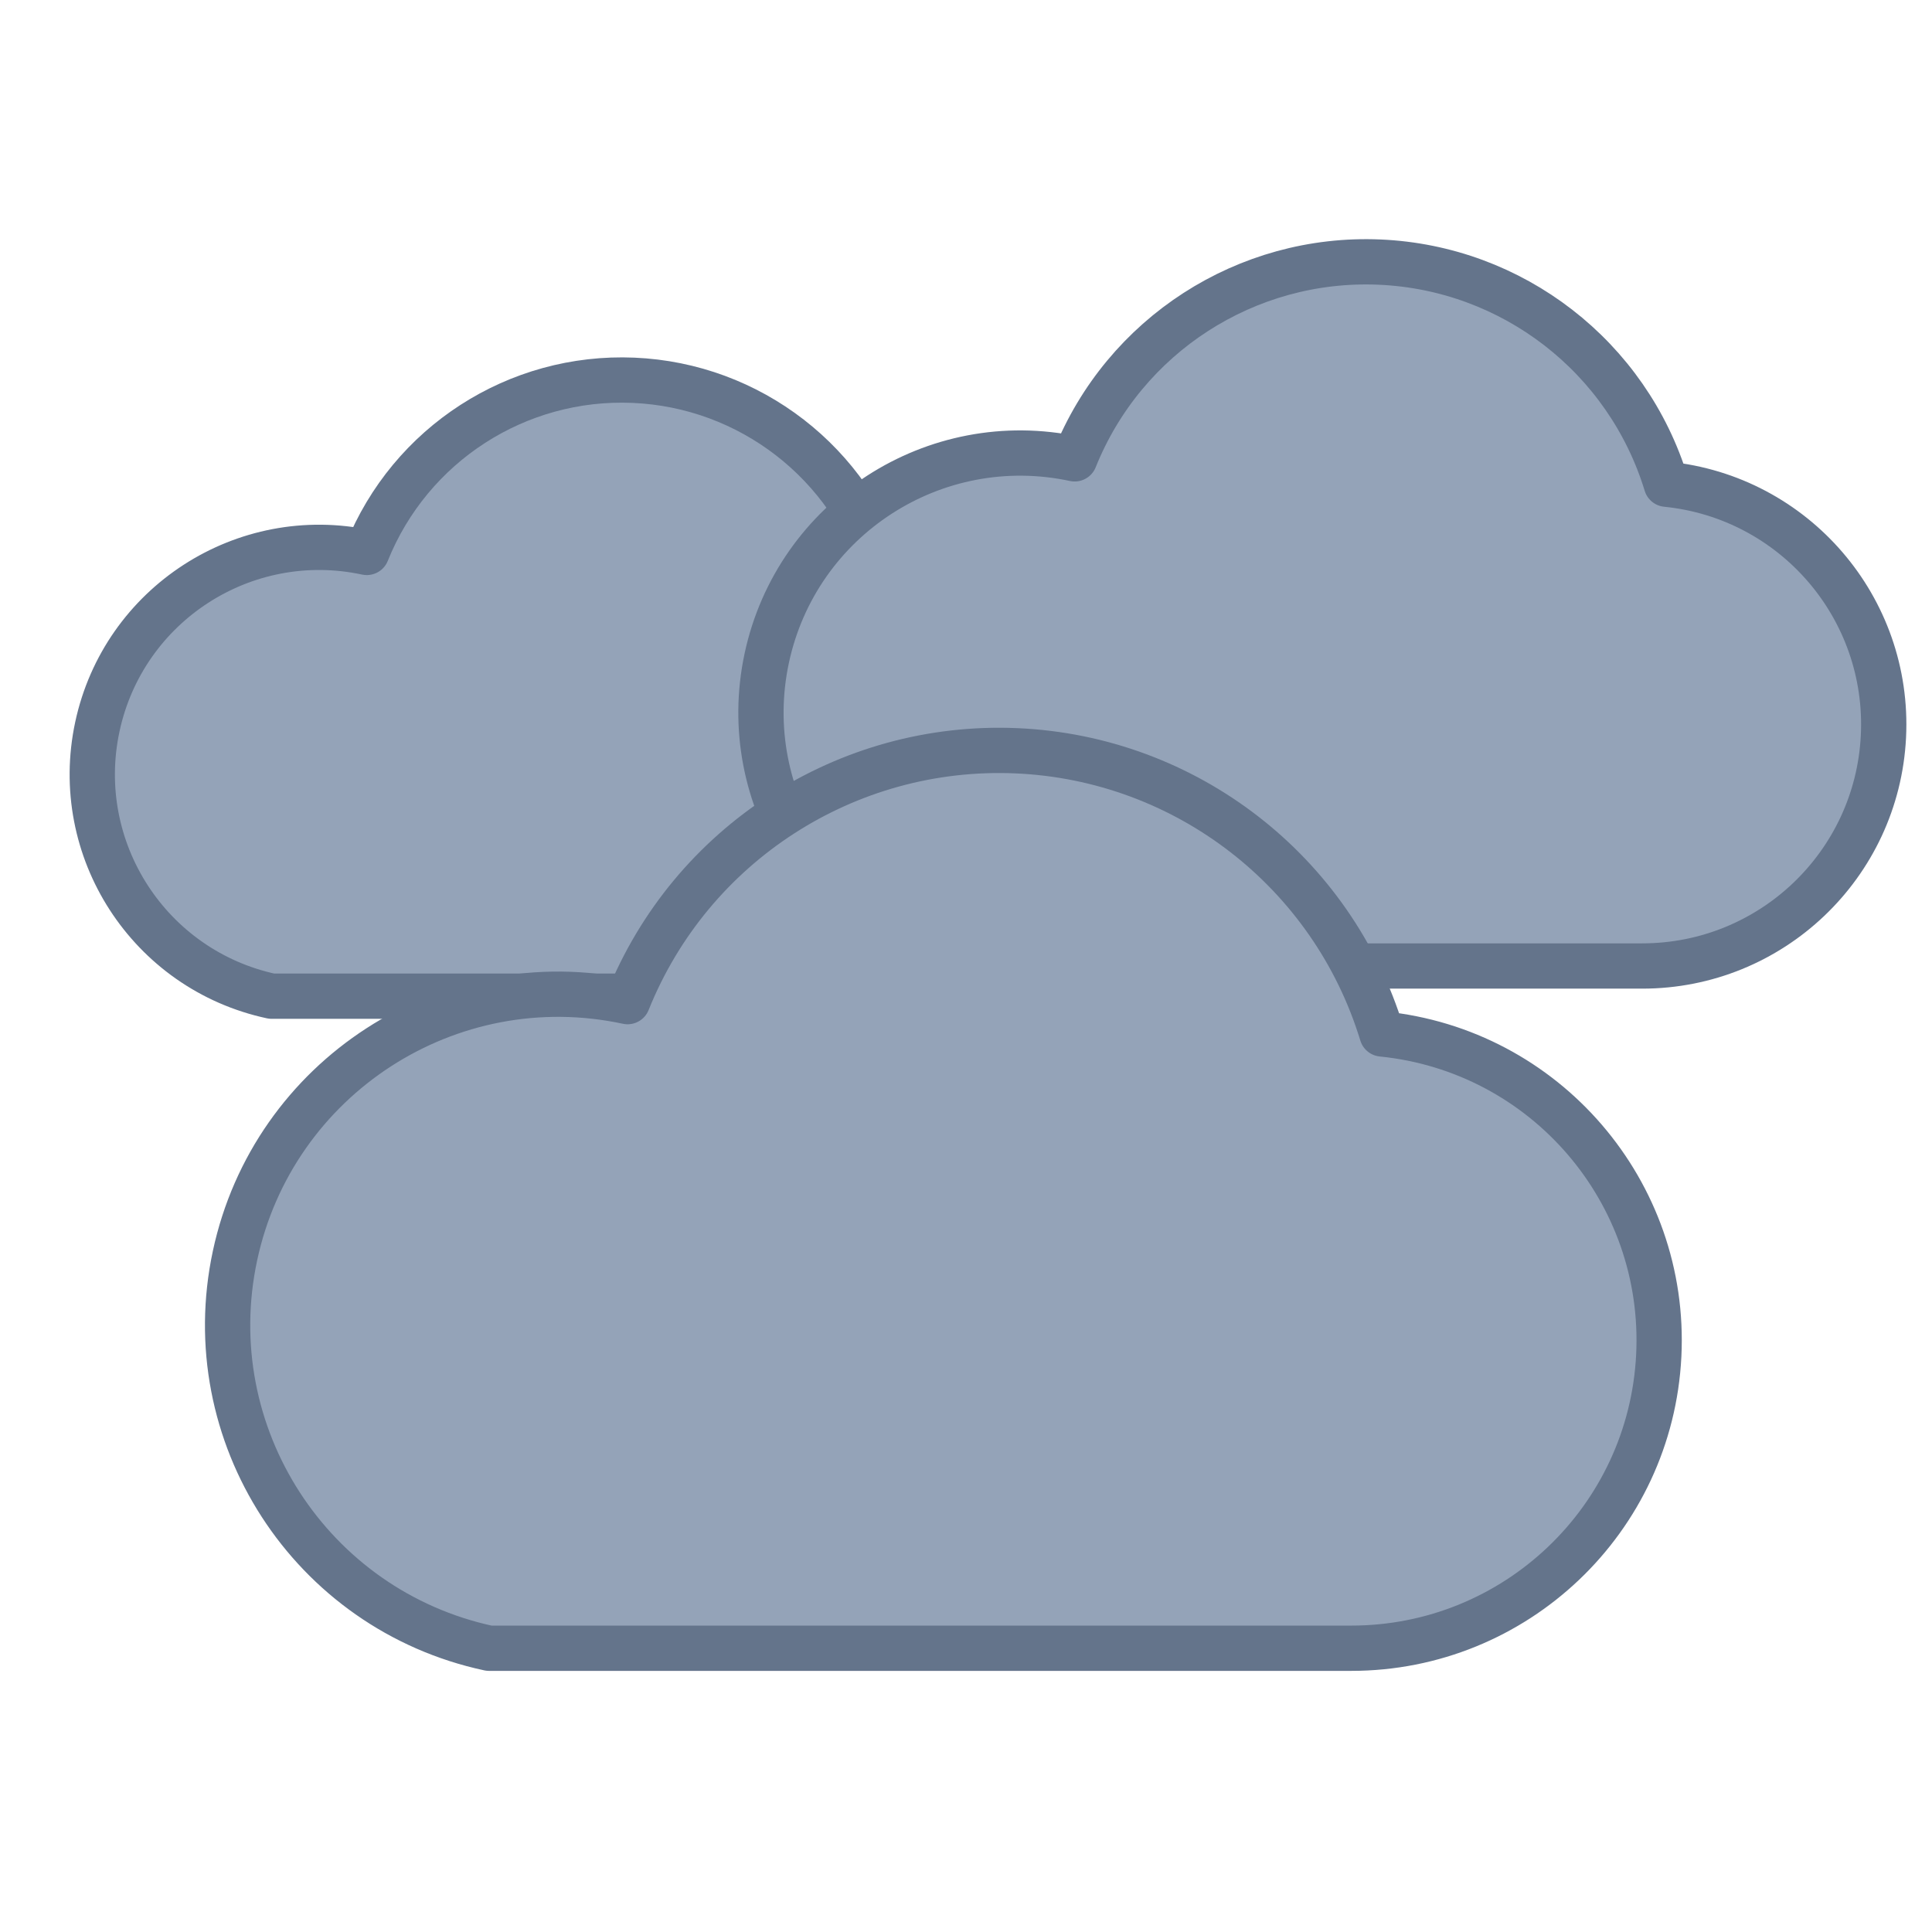
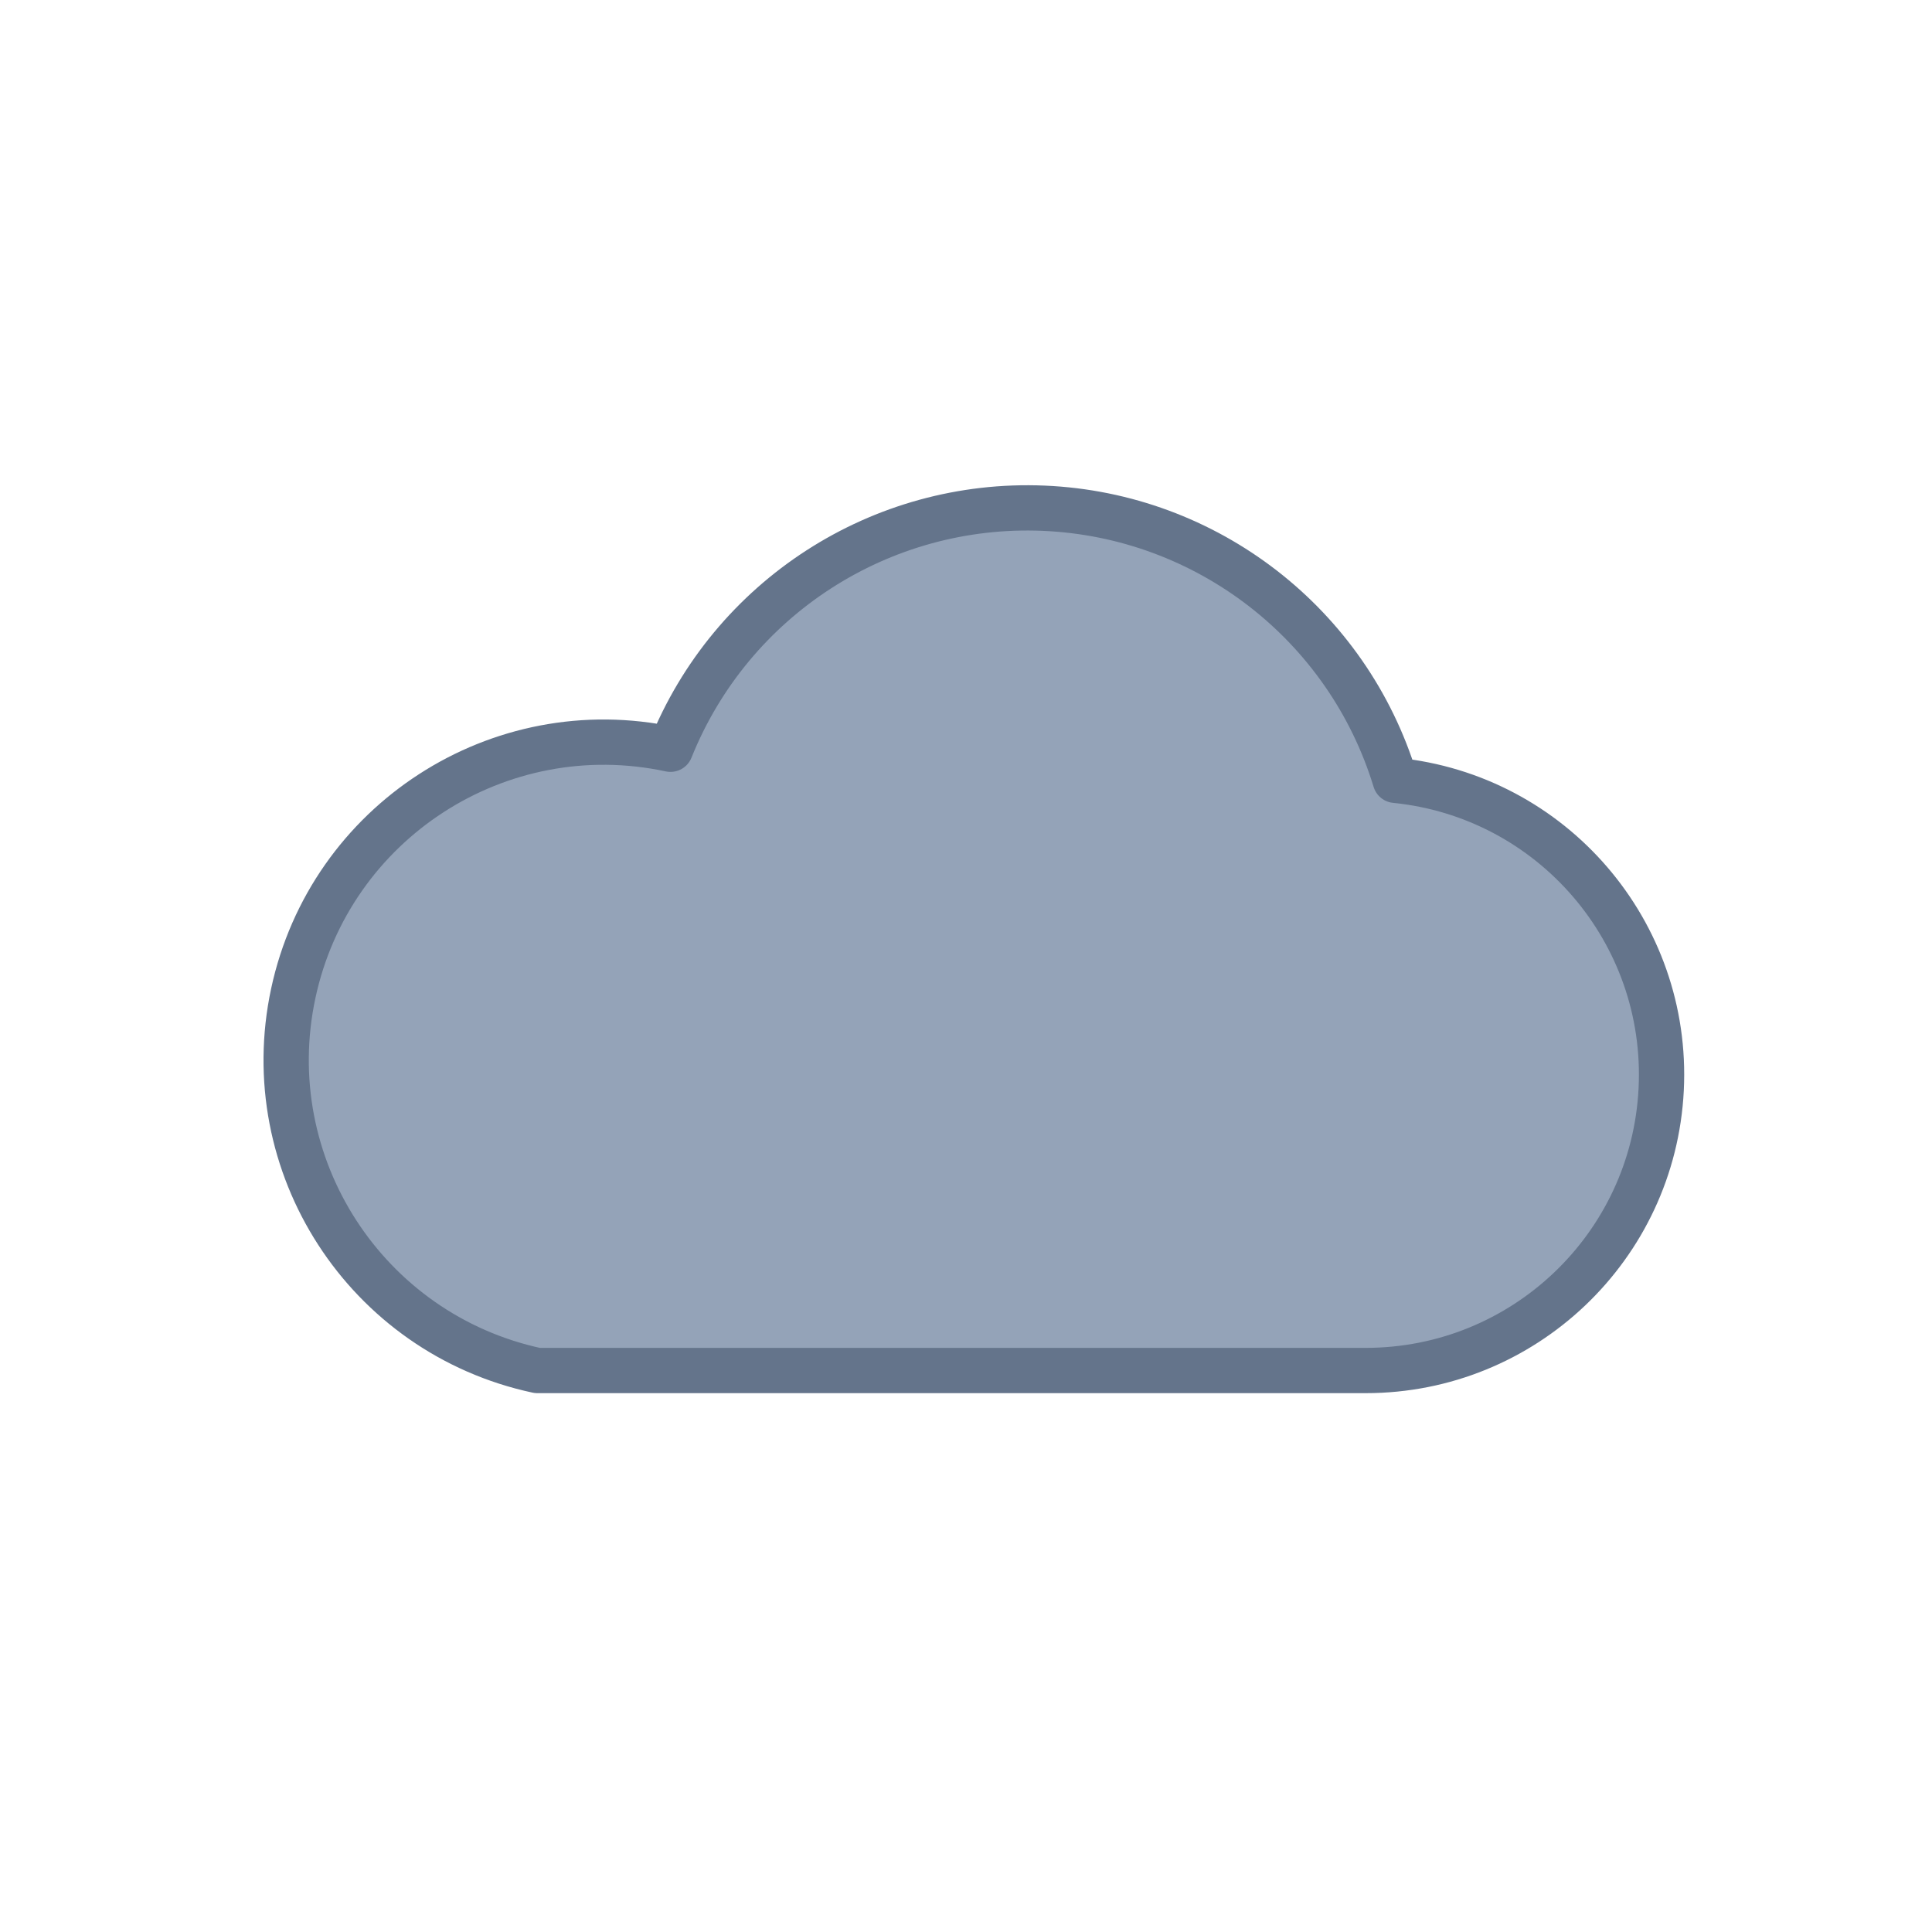
<svg xmlns="http://www.w3.org/2000/svg" viewBox="0 0 64 64" width="64" height="64" role="img" aria-label="Couvert">
  <g>
-     <path d="M10 30H38A10 10 0 0 0 39 10.05A13 13 0 0 0 14.5 9A10.5 10.5 0 0 0 10 30Z" transform="translate(2 12) scale(0.7)" fill="#94a3b8" stroke="#64748b" stroke-width="1.5" stroke-linejoin="round" vector-effect="non-scaling-stroke" />
-   </g>
-   <g>
-     <path d="M10 30H38A10 10 0 0 0 39 10.05A13 13 0 0 0 14.5 9A10.5 10.5 0 0 0 10 30Z" transform="translate(24 8) scale(0.8)" fill="#94a3b8" stroke="#64748b" stroke-width="1.5" stroke-linejoin="round" vector-effect="non-scaling-stroke" />
-   </g>
-   <g>
-     <path d="M10 30H38A10 10 0 0 0 39 10.05A13 13 0 0 0 14.5 9A10.5 10.5 0 0 0 10 30Z" transform="translate(6 24) scale(1.02)" fill="#94a3b8" stroke="#64748b" stroke-width="1.5" stroke-linejoin="round" vector-effect="non-scaling-stroke" />
+     <path d="M10 30H38A10 10 0 0 0 39 10.05A13 13 0 0 0 14.5 9A10.5 10.5 0 0 0 10 30Z" transform="translate(8 16) scale(0.98)" fill="#94a3b8" stroke="#64748b" stroke-width="1.5" stroke-linejoin="round" vector-effect="non-scaling-stroke" />
  </g>
</svg>
